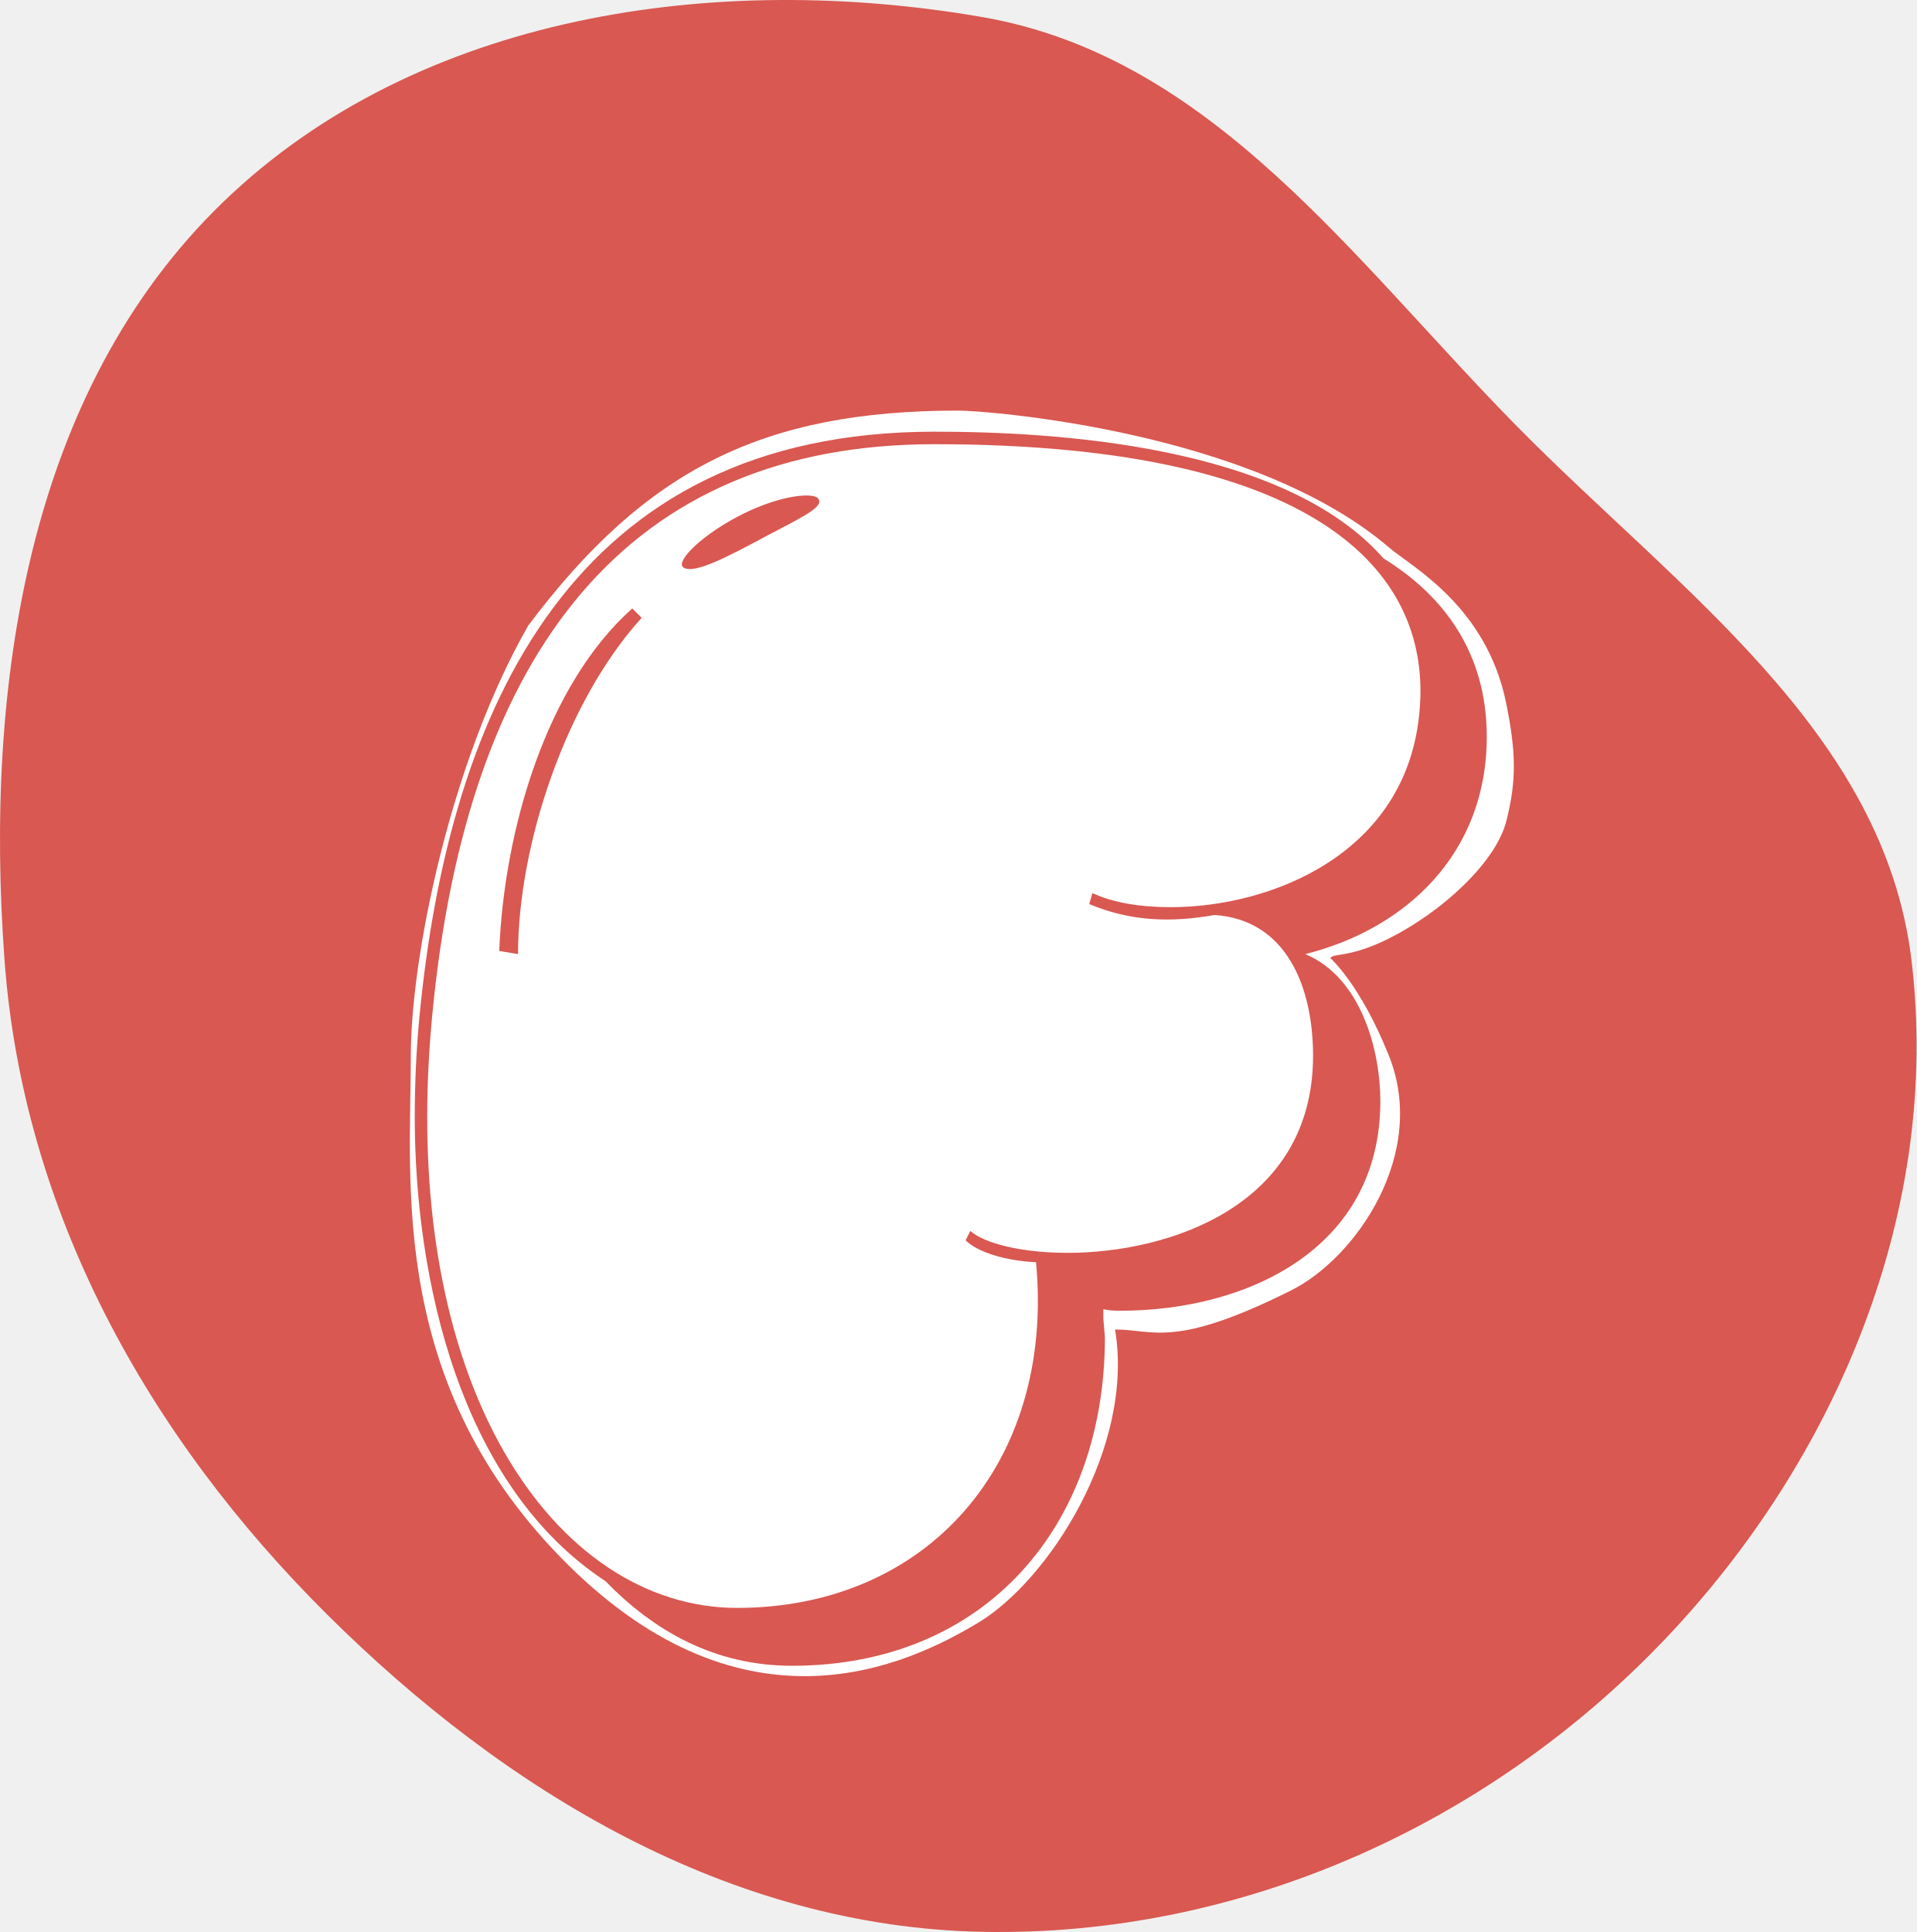
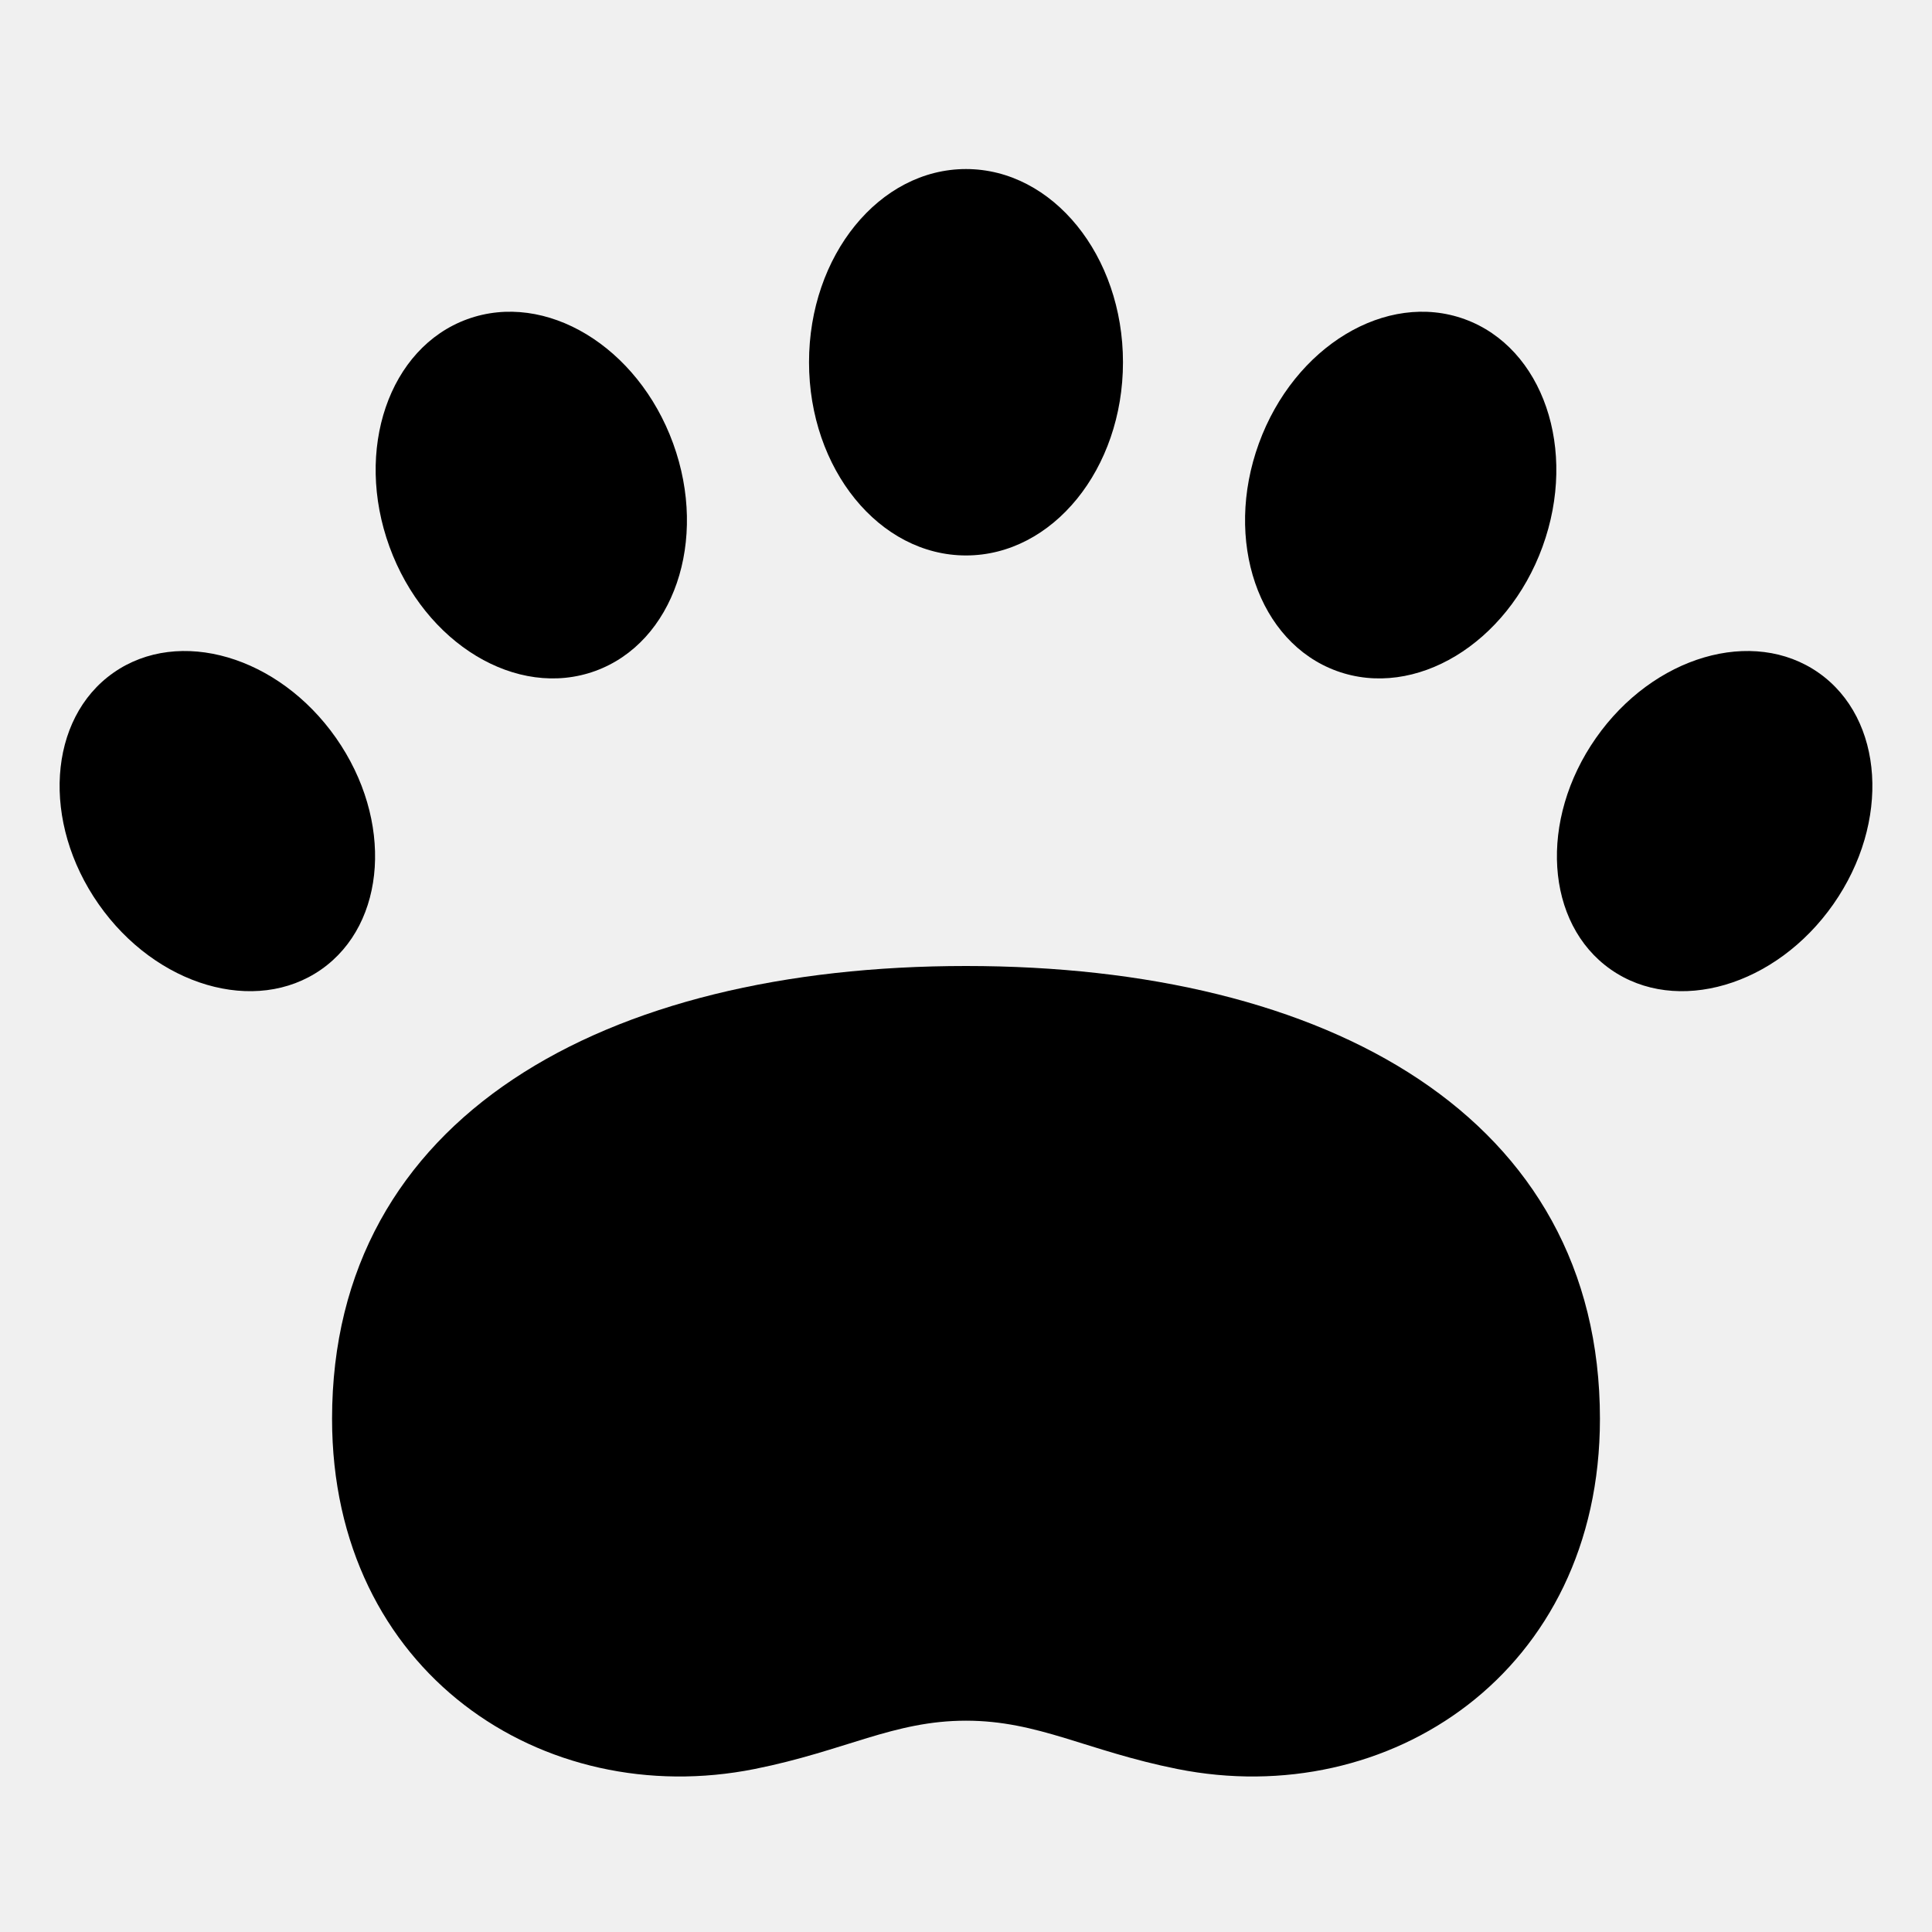
- <svg xmlns="http://www.w3.org/2000/svg" width="847" height="854" viewBox="0 0 847 854" fill="none">
-   <path fill-rule="evenodd" clip-rule="evenodd" d="M434.226 7.569C535.794 25.205 598.024 114.985 670.335 188.391C741.68 260.816 832.5 323.396 844.714 424.276C858.045 534.376 811.961 644.855 735.315 725.079C656.946 807.107 547.708 856.124 434.226 853.929C322.704 851.773 223.641 792.255 144.57 713.657C65.265 634.825 10.163 535.744 1.991 424.276C-6.848 303.733 11.724 173.079 98.781 89.15C184.868 6.155 316.359 -12.896 434.226 7.569Z" fill="#D95851" />
-   <path fill-rule="evenodd" clip-rule="evenodd" d="M423.612 181.49C435.263 181.49 553.289 190.13 613.805 241.98C623.901 250.63 657.03 267.913 665.675 311.124C669.998 332.73 670.231 345.111 665.675 362.978C660.998 381.324 637.01 403.232 613.805 414.831C596.515 423.473 589.536 421.179 587.869 423.473C587.869 423.473 601.125 434.995 613.805 466.685C631.095 509.896 599.347 556.013 570.579 570.392C518.709 596.319 510.063 587.676 492.773 587.676C501.418 639.53 463.513 698.561 432.258 717.308C401.002 736.055 329.781 769.98 250.71 691.381C171.405 612.55 181.549 523.484 181.549 466.682C181.549 423.471 198.84 337.058 233.42 276.555C285.291 207.419 337.161 181.49 423.612 181.49Z" fill="white" />
-   <path d="M576.812 421.743C601.71 432.113 610.009 464.608 610.009 486.732C610.009 552.414 550.531 579.378 495.202 579.378C493.127 579.378 490.361 579.378 487.594 578.686C487.594 580.069 487.594 581.452 487.594 582.835L488.286 591.131C488.286 674.097 435.724 736.321 349.964 736.321C316.075 736.321 289.103 721.111 267.663 698.987C203.343 656.812 183.287 565.55 183.287 493.646C183.287 479.127 183.978 463.917 185.361 449.398C198.502 312.504 253.831 190.821 412.901 190.821C464.771 190.821 567.129 196.352 611.392 246.823C638.365 263.416 657.038 288.997 657.038 325.641C657.038 377.494 621.075 410.681 576.812 421.743ZM426.733 548.265L428.808 544.117C435.032 549.648 451.631 553.796 471.687 553.796C516.642 553.796 580.27 533.055 580.27 466.682C580.27 436.262 568.513 406.532 536.699 404.458C517.334 407.915 499.352 407.224 481.37 399.618L482.753 394.779C491.744 398.927 503.501 401.001 517.334 401.001C561.596 401.001 621.766 377.494 627.299 314.579C632.832 255.811 587.186 196.352 412.901 196.352C278.728 196.352 206.11 286.232 190.894 450.089C175.679 612.564 245.531 710.74 325.758 710.74C409.443 710.74 466.154 647.133 457.855 557.945C443.331 557.253 431.574 553.105 426.733 548.265ZM302.243 250.971C298.094 248.897 308.468 237.835 325.066 228.847C343.048 219.168 357.572 217.785 361.03 219.859C365.18 223.316 356.88 227.464 339.59 236.452C321.608 246.132 307.084 253.737 302.243 250.971ZM228.933 421.743L220.633 420.36C222.708 367.124 241.382 302.825 279.42 268.947L283.57 273.096C249.681 310.43 228.933 374.037 228.933 421.743Z" fill="#D95851" />
+ <svg xmlns="http://www.w3.org/2000/svg" width="32" height="32" viewBox="0 0 32 32">
+   <style>
+   .paw { fill: #000; }
+   /* Black disappears on dark browser tabs, so switch to white there. */
+   @media (prefers-color-scheme: dark) { .paw { fill: #fff; } }
+ </style>
+   <g class="paw">
+     <path d="M5.5 23.5C5.5 18.5 10 16 16 16s10.5 2.5 10.5 7.5c0 4.2-3.5 6.5-7 5.8-1.5-.3-2.3-.8-3.5-.8s-2 .5-3.5.8c-3.5.7-7-1.6-7-5.8z" />
+     <ellipse cx="3.6" cy="13.6" rx="2.4" ry="3" transform="rotate(-35 3.6 13.6)" />
+     <ellipse cx="8.8" cy="8.2" rx="2.5" ry="3.1" transform="rotate(-20 8.8 8.2)" />
+     <ellipse cx="16" cy="6" rx="2.6" ry="3.2" />
+     <ellipse cx="23.2" cy="8.2" rx="2.5" ry="3.1" transform="rotate(20 23.2 8.2)" />
+     <ellipse cx="28.4" cy="13.6" rx="2.4" ry="3" transform="rotate(35 28.4 13.6)" />
+   </g>
</svg>
